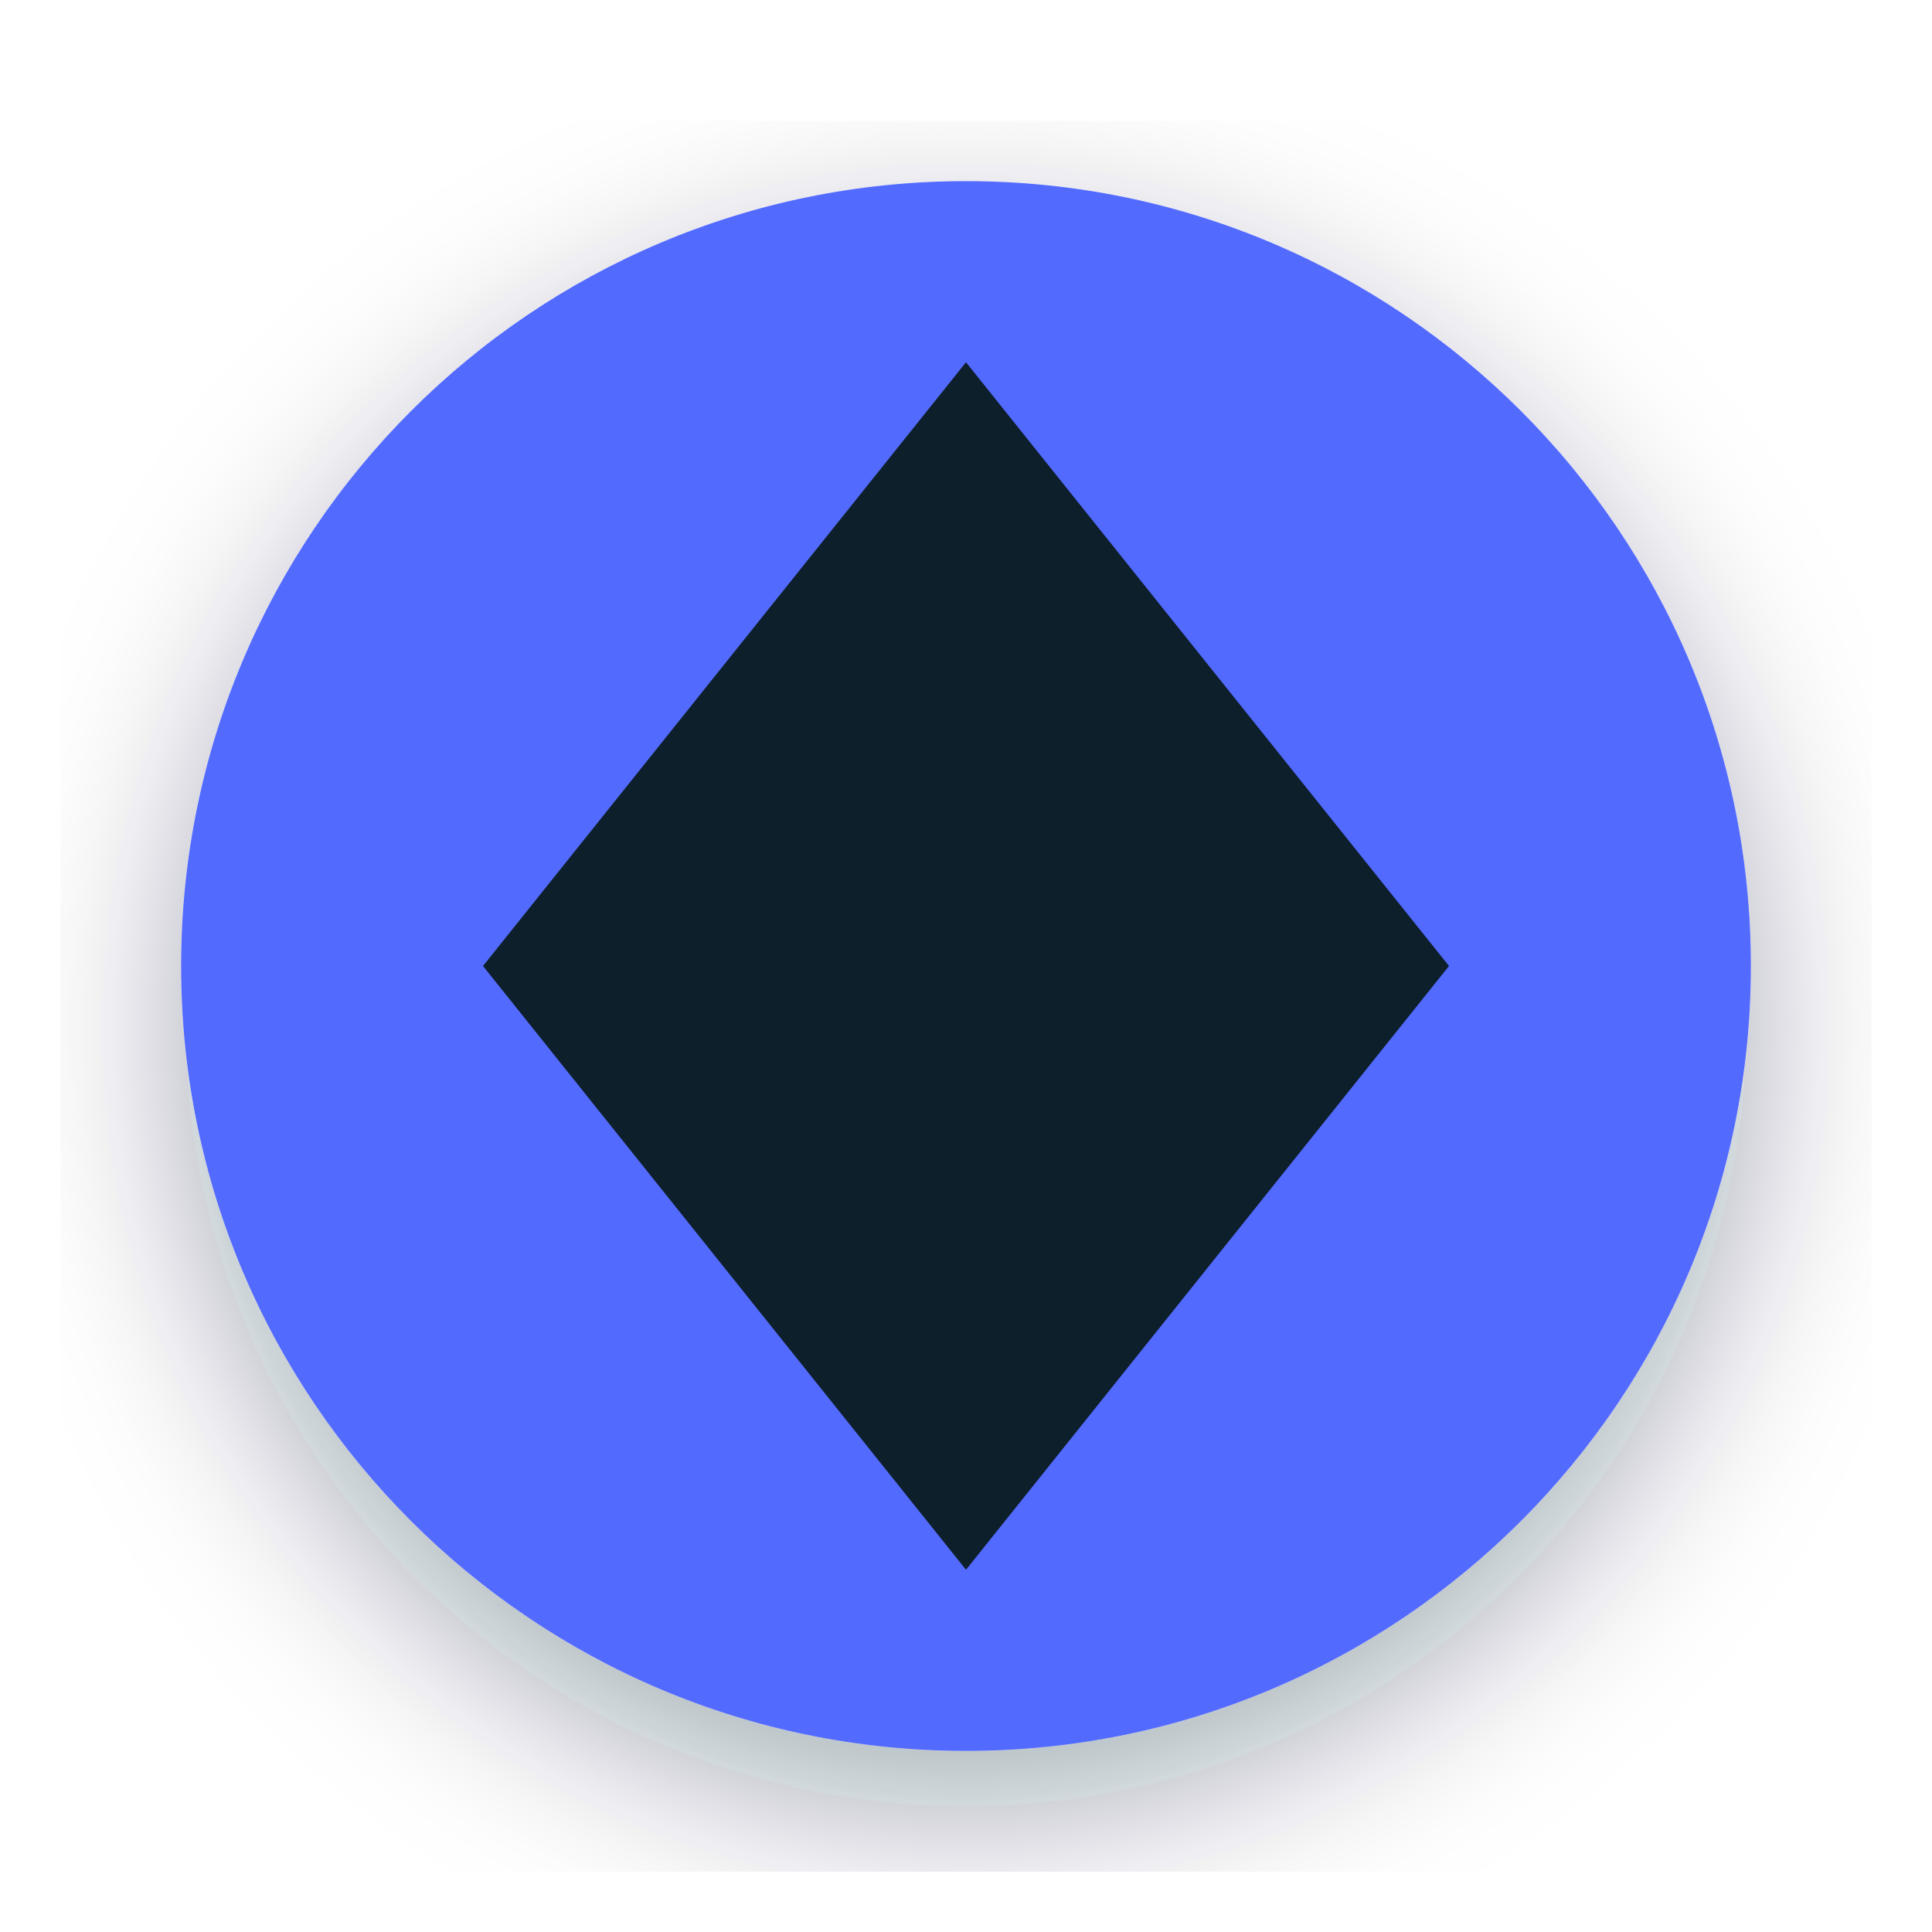
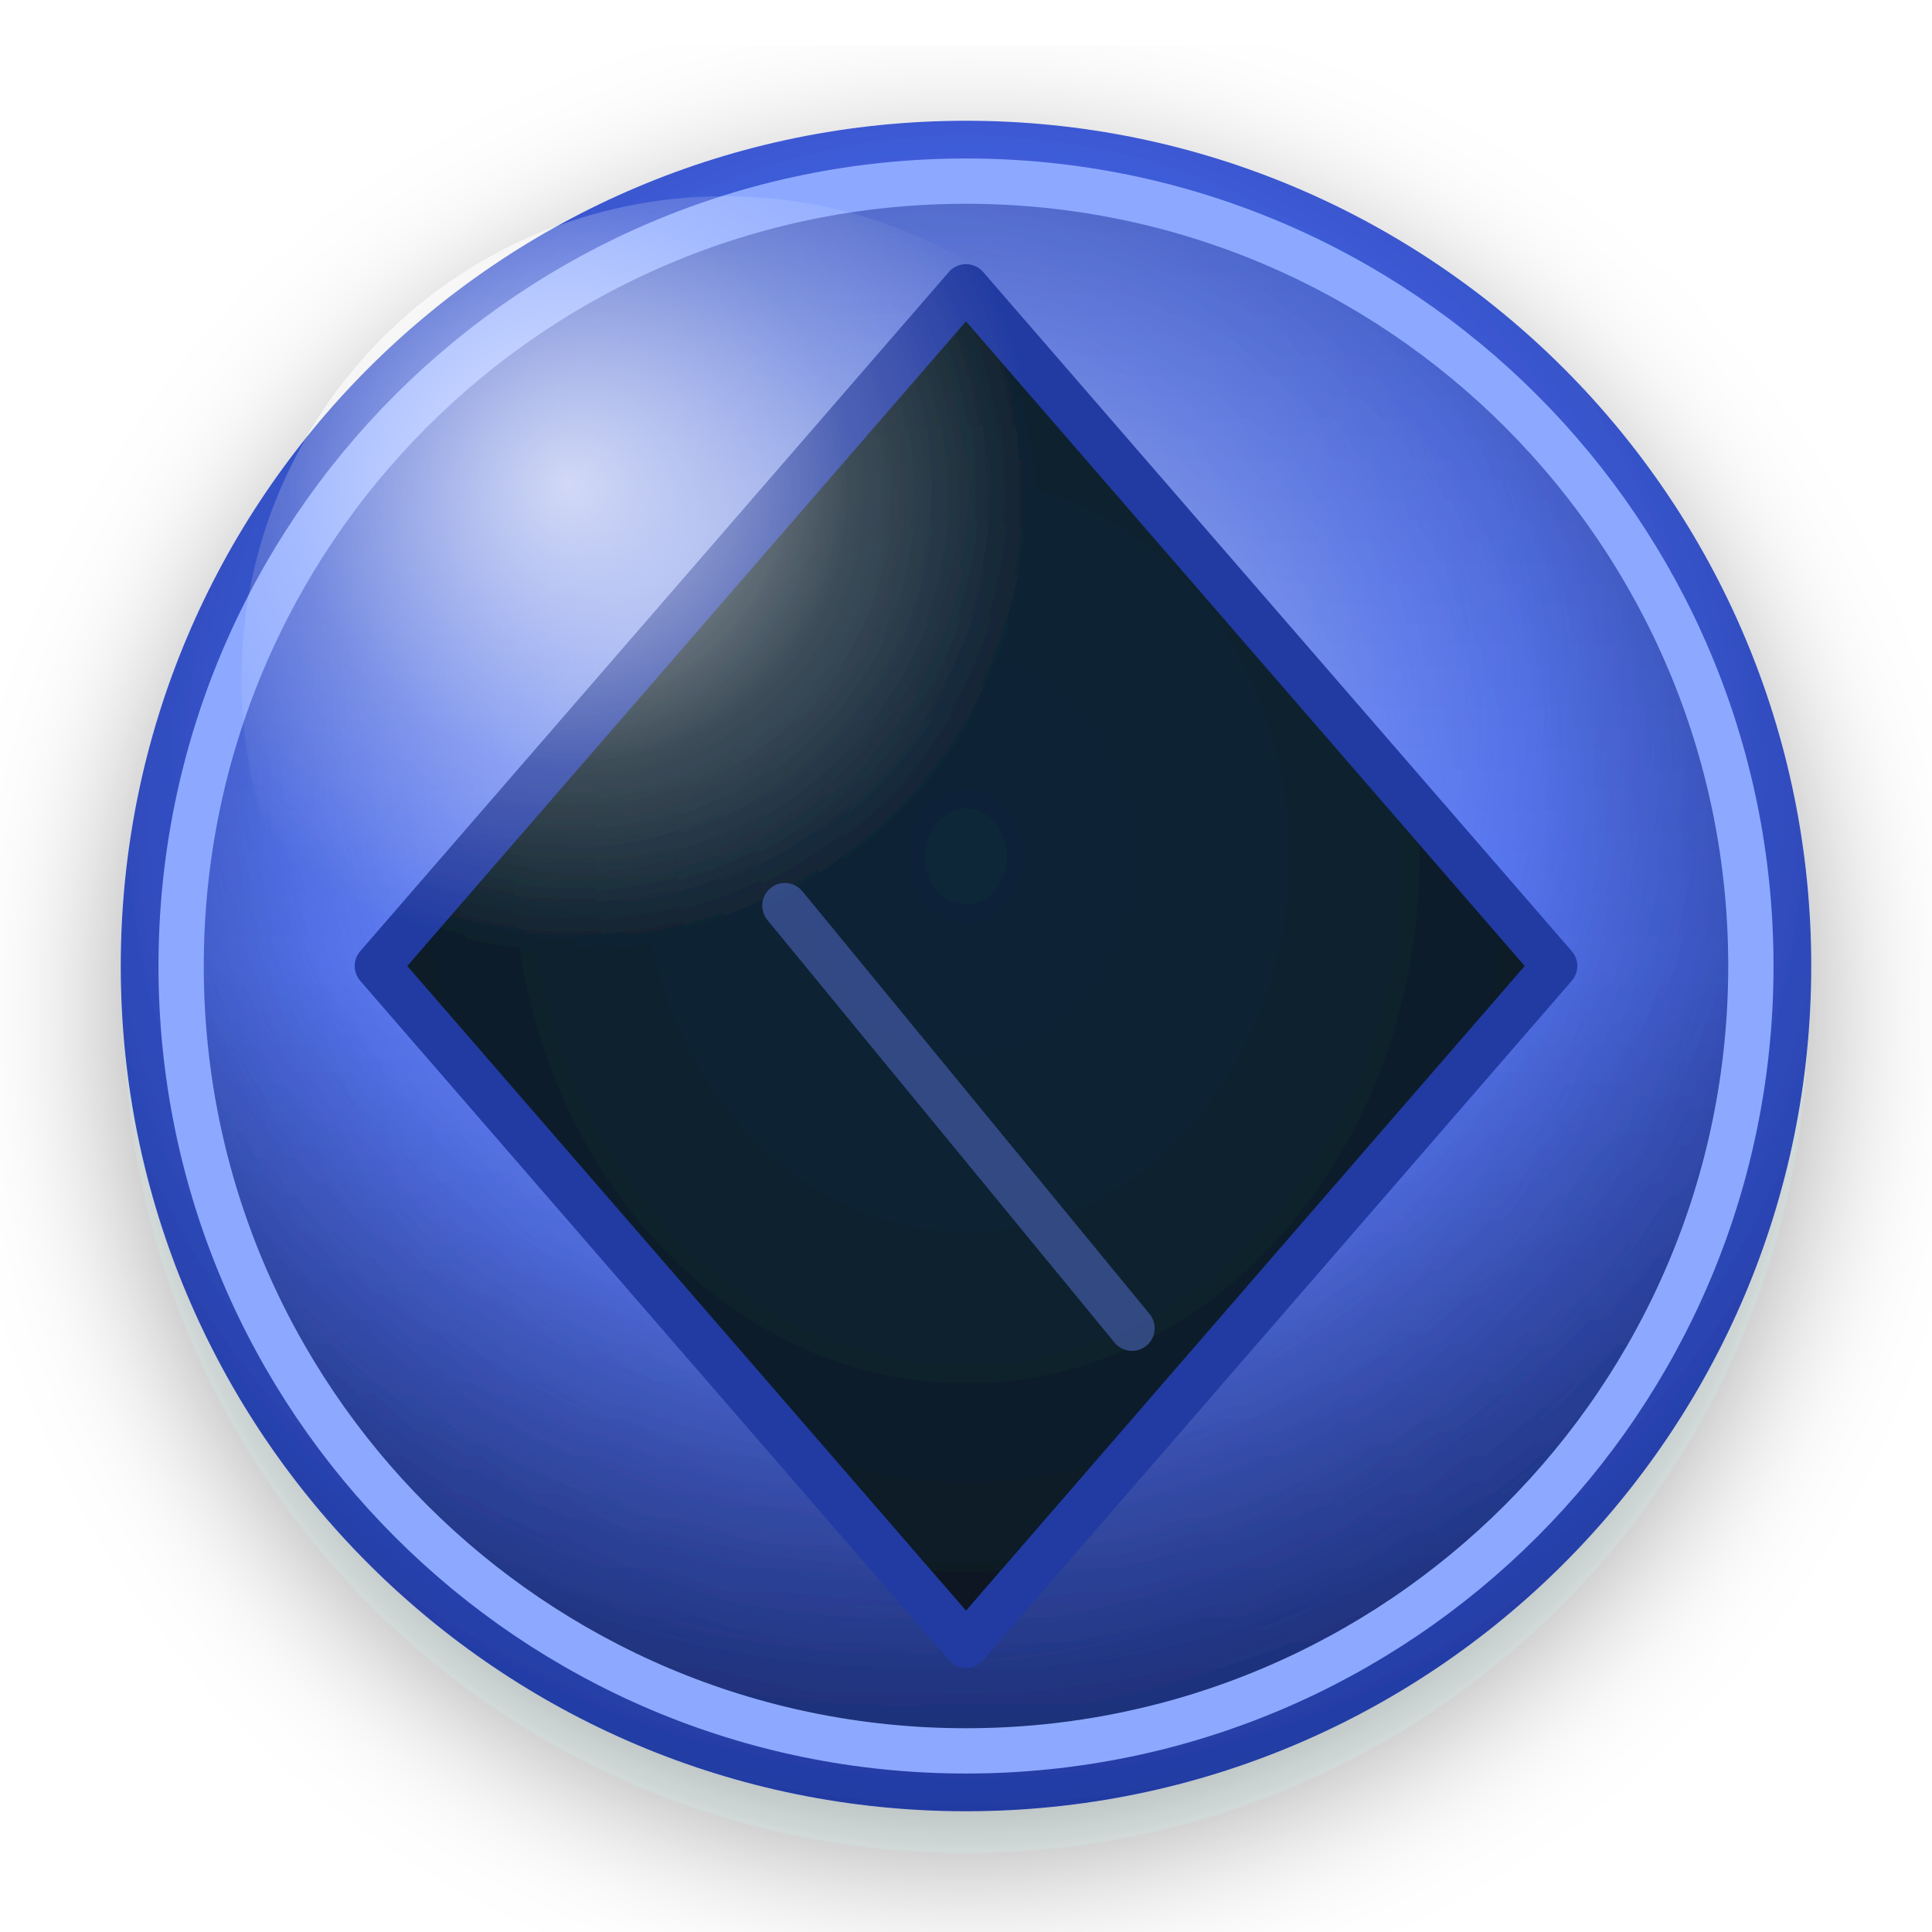
- <svg xmlns="http://www.w3.org/2000/svg" width="64" height="64" viewBox="0 0 64 64" fill="none">
+ <svg xmlns="http://www.w3.org/2000/svg" width="256" height="256" viewBox="0 0 256 256" fill="none">
  <defs>
-     <filter id="tailsShadow" x="2" y="2" width="60" height="60" filterUnits="userSpaceOnUse" color-interpolation-filters="sRGB">
-       <feDropShadow dx="0" dy="2" stdDeviation="3" flood-color="#0f2032" flood-opacity="0.35" />
+     <radialGradient id="blueDepth" cx="50%" cy="40%" r="60%">
+       <stop offset="0%" stop-color="#7EA5FF" />
+       <stop offset="45%" stop-color="#4D6DF3" />
+       <stop offset="100%" stop-color="#223BA2" />
+     </radialGradient>
+     <radialGradient id="blueRim" cx="46%" cy="34%" r="72%">
+       <stop offset="0%" stop-color="#C7D6FF" stop-opacity="0.85" />
+       <stop offset="55%" stop-color="#6E8CFF" stop-opacity="0.45" />
+       <stop offset="100%" stop-color="#0A1A4A" stop-opacity="0.2" />
+     </radialGradient>
+     <linearGradient id="bandShadow" x1="0%" y1="0%" x2="0%" y2="100%">
+       <stop offset="0%" stop-color="#000" stop-opacity="0.15" />
+       <stop offset="50%" stop-color="#000" stop-opacity="0" />
+       <stop offset="100%" stop-color="#000" stop-opacity="0.25" />
+     </linearGradient>
+     <radialGradient id="tailCutout" cx="50%" cy="42%" r="70%">
+       <stop offset="0%" stop-color="#112538" />
+       <stop offset="60%" stop-color="#0C1F2B" />
+       <stop offset="100%" stop-color="#071018" />
+     </radialGradient>
+     <radialGradient id="tailHighlight" cx="34%" cy="30%" r="48%">
+       <stop offset="0%" stop-color="#FFFFFF" stop-opacity="0.7" />
+       <stop offset="60%" stop-color="#FFFFFF" stop-opacity="0.2" />
+       <stop offset="100%" stop-color="#FFFFFF" stop-opacity="0" />
+     </radialGradient>
+     <filter id="softShadow" x="-20" y="-8" width="296" height="296" color-interpolation-filters="sRGB">
+       <feDropShadow dx="0" dy="6" stdDeviation="10" flood-color="#0A1420" flood-opacity="0.35" />
    </filter>
  </defs>
-   <g filter="url(#tailsShadow)">
-     <circle cx="32" cy="32" r="26" fill="#536AFF" />
+   <g filter="url(#softShadow)">
+     <circle cx="128" cy="128" r="112" fill="url(#blueDepth)" />
+     <circle cx="128" cy="128" r="106" fill="url(#blueRim)" />
+     <circle cx="128" cy="128" r="104" fill="url(#bandShadow)" />
+     <circle cx="128" cy="128" r="104" stroke="#8DA9FF" stroke-width="6" fill="none" />
+     <path d="M128 38 L206 128 L128 218 L50 128 Z" fill="url(#tailCutout)" stroke="#223BA2" stroke-width="6" stroke-linejoin="round" />
+     <circle cx="96" cy="90" r="64" fill="url(#tailHighlight)" />
+     <path d="M104 120 L150 176" stroke="#5E79E6" stroke-width="6" stroke-linecap="round" opacity="0.45" />
  </g>
-   <path d="M32 12 L48 32 L32 52 L16 32 Z" fill="#0C1F2B" />
</svg>
